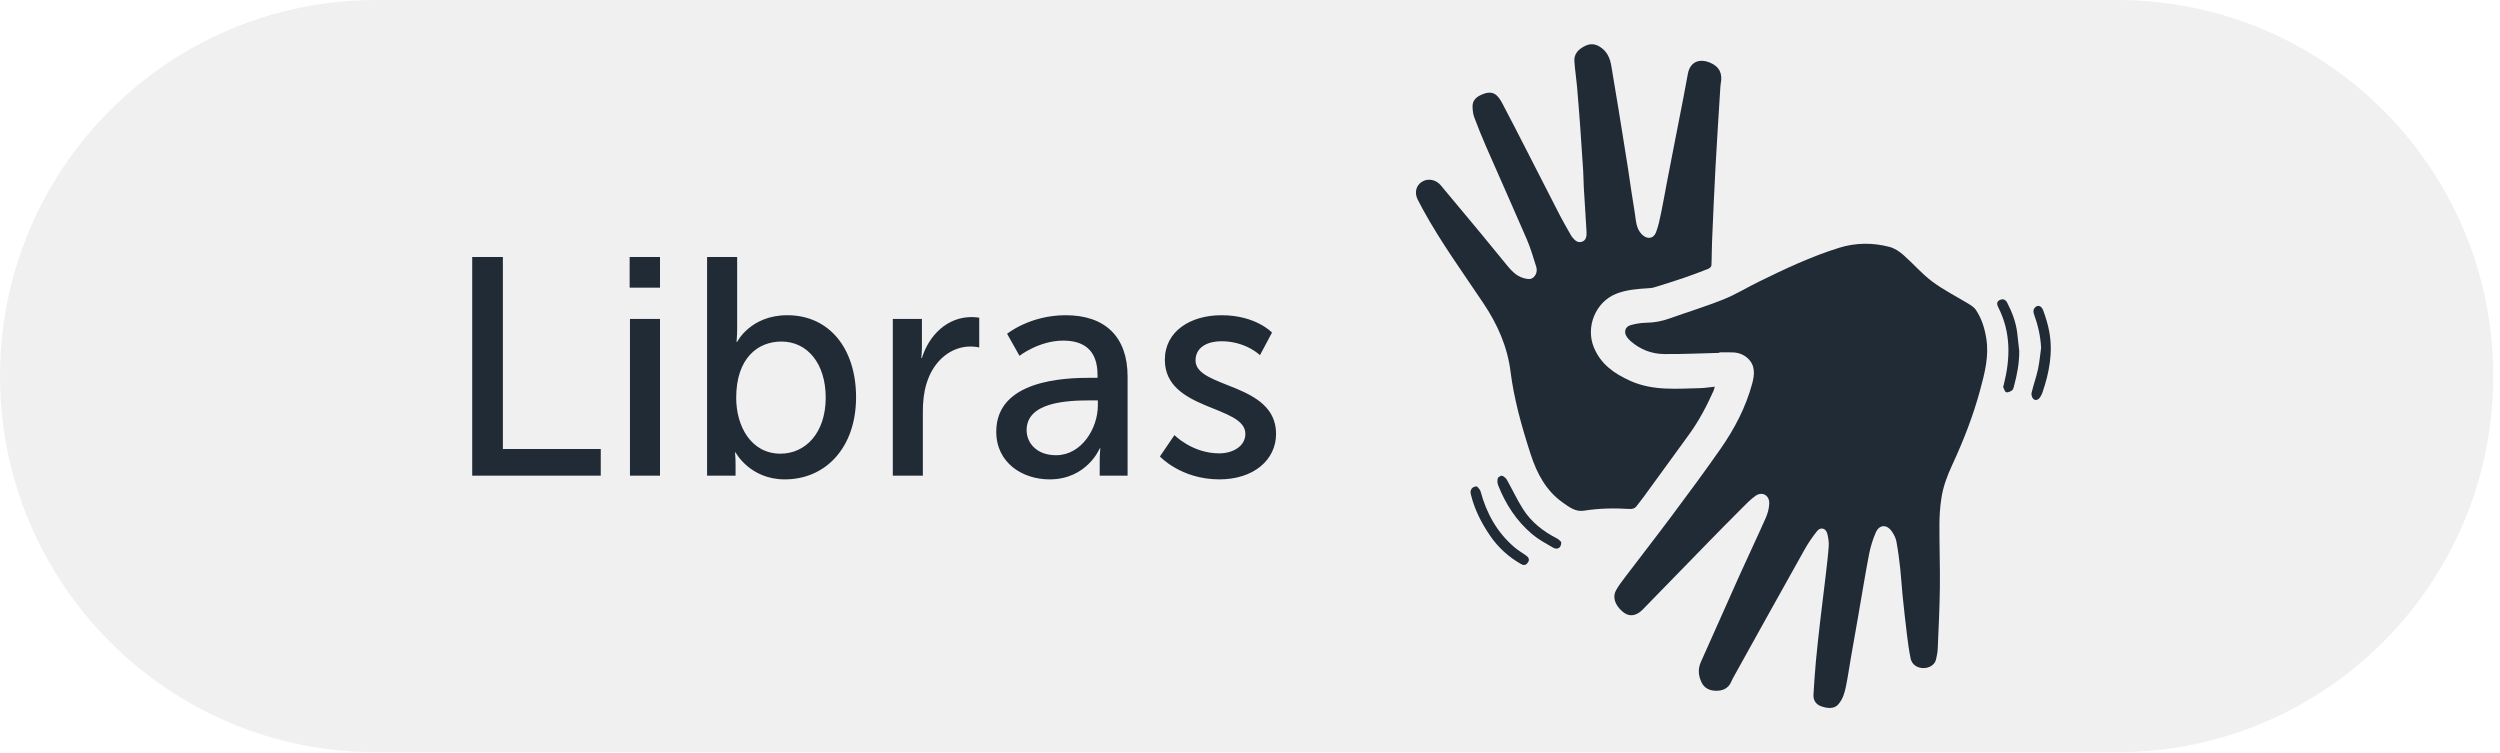
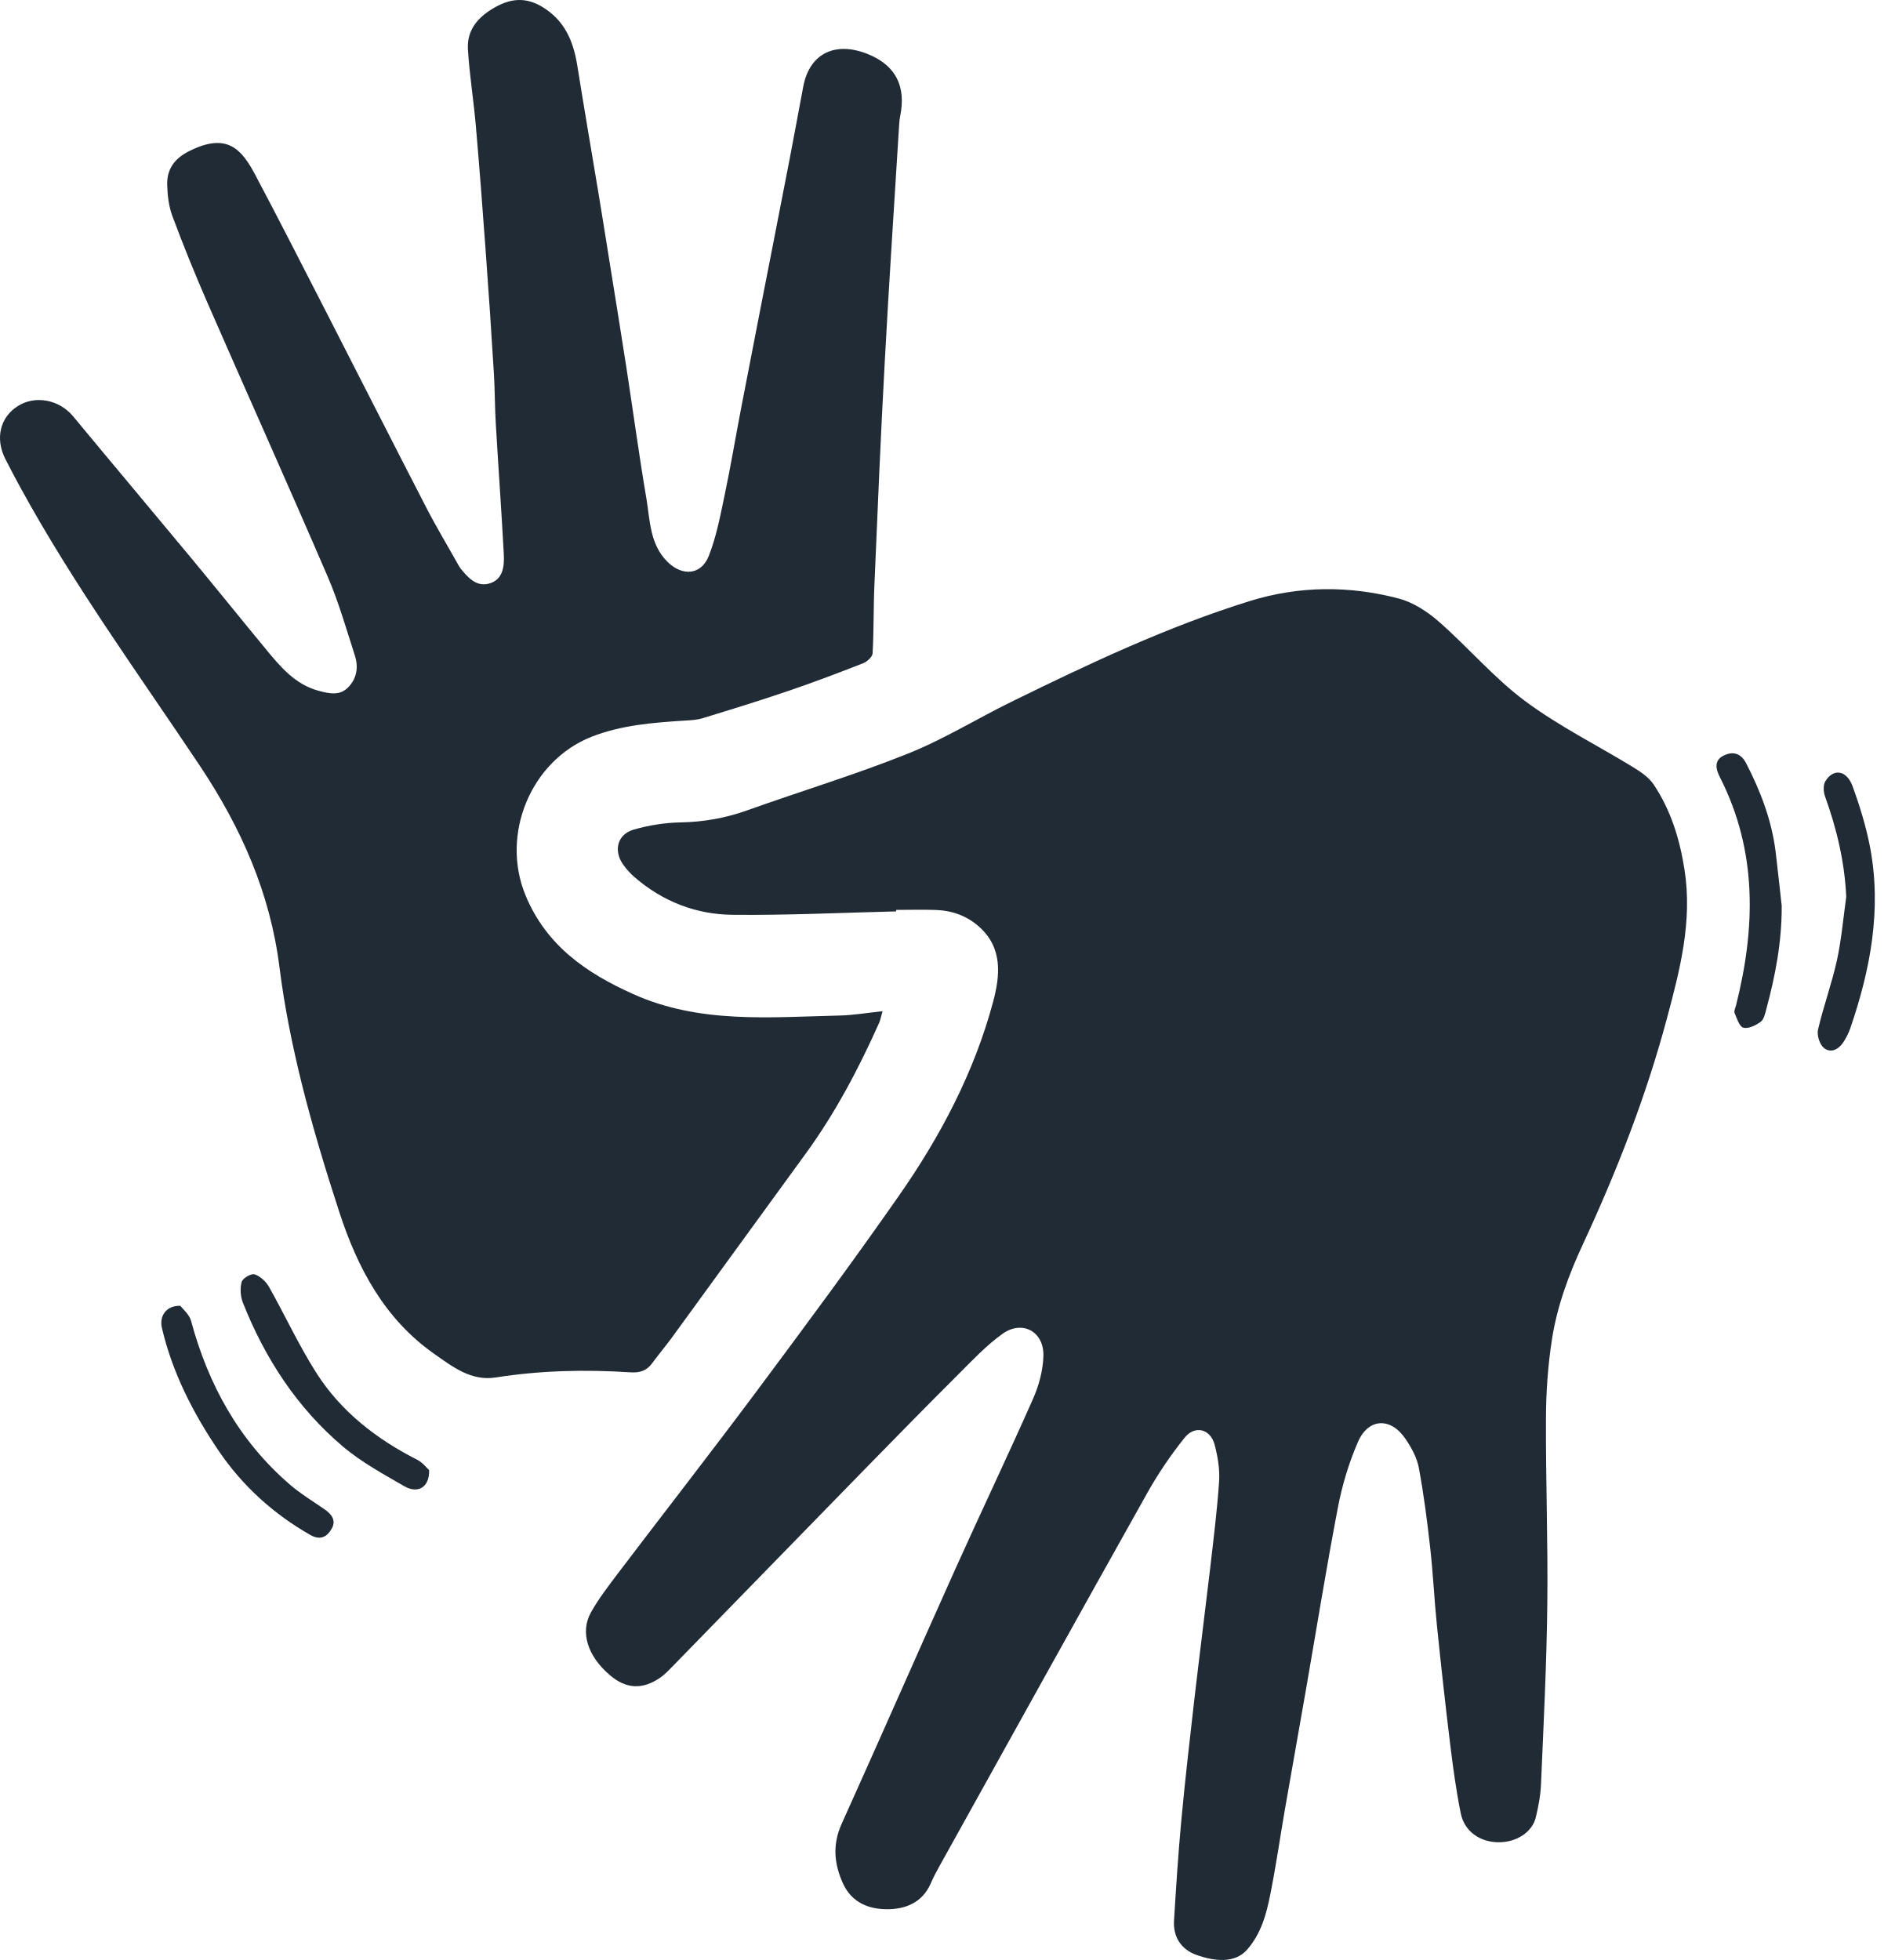
- <svg xmlns="http://www.w3.org/2000/svg" width="113" height="34" viewBox="0 0 113 34" fill="none">
-   <rect width="112.695" height="34" rx="17" fill="#F0F0F0" />
-   <path d="M21.344 21.5V11.616H22.73V20.296H27.154V21.5H21.344ZM28.46 13.002V11.616H29.832V13.002H28.46ZM28.474 21.5V14.416H29.832V21.5H28.474ZM31.96 21.5V11.616H33.319V14.85C33.319 15.2 33.291 15.452 33.291 15.452H33.319C33.319 15.452 33.92 14.248 35.587 14.248C37.49 14.248 38.694 15.76 38.694 17.958C38.694 20.212 37.337 21.668 35.474 21.668C33.892 21.668 33.248 20.45 33.248 20.45H33.221C33.221 20.45 33.248 20.674 33.248 20.982V21.5H31.96ZM33.276 17.986C33.276 19.246 33.934 20.506 35.279 20.506C36.398 20.506 37.322 19.582 37.322 17.972C37.322 16.432 36.496 15.438 35.321 15.438C34.257 15.438 33.276 16.18 33.276 17.986ZM40.355 21.5V14.416H41.671V15.648C41.671 15.942 41.643 16.18 41.643 16.18H41.671C41.993 15.144 42.819 14.332 43.911 14.332C44.093 14.332 44.261 14.36 44.261 14.36V15.704C44.261 15.704 44.079 15.662 43.869 15.662C43.001 15.662 42.203 16.278 41.881 17.328C41.755 17.734 41.713 18.168 41.713 18.602V21.5H40.355ZM45.031 19.512C45.031 17.174 48.111 17.076 49.301 17.076H49.609V16.95C49.609 15.788 48.951 15.396 48.055 15.396C46.963 15.396 46.081 16.082 46.081 16.082L45.521 15.088C45.521 15.088 46.543 14.248 48.167 14.248C49.959 14.248 50.967 15.228 50.967 17.02V21.5H49.707V20.828C49.707 20.506 49.735 20.268 49.735 20.268H49.707C49.707 20.268 49.133 21.668 47.439 21.668C46.221 21.668 45.031 20.926 45.031 19.512ZM46.403 19.442C46.403 20.016 46.851 20.576 47.733 20.576C48.881 20.576 49.623 19.372 49.623 18.322V18.098H49.273C48.251 18.098 46.403 18.168 46.403 19.442ZM52.428 20.632L53.086 19.666C53.086 19.666 53.883 20.492 55.115 20.492C55.703 20.492 56.291 20.184 56.291 19.61C56.291 18.308 52.651 18.574 52.651 16.264C52.651 14.976 53.8 14.248 55.214 14.248C56.767 14.248 57.495 15.032 57.495 15.032L56.95 16.054C56.95 16.054 56.319 15.424 55.2 15.424C54.611 15.424 54.038 15.676 54.038 16.292C54.038 17.566 57.678 17.286 57.678 19.61C57.678 20.786 56.669 21.668 55.115 21.668C53.38 21.668 52.428 20.632 52.428 20.632Z" fill="#212B36" />
-   <path d="M77.717 15.95C76.882 15.97 76.048 16.011 75.213 16.003C74.654 15.997 74.142 15.799 73.71 15.424C73.647 15.369 73.588 15.304 73.539 15.235C73.386 15.021 73.448 14.771 73.699 14.698C73.928 14.632 74.172 14.593 74.41 14.588C74.766 14.582 75.104 14.522 75.44 14.402C76.256 14.11 77.087 13.859 77.891 13.537C78.439 13.319 78.949 13.002 79.482 12.741C80.669 12.158 81.867 11.592 83.132 11.199C83.878 10.967 84.653 10.961 85.411 11.162C85.633 11.221 85.85 11.363 86.026 11.518C86.473 11.91 86.864 12.374 87.338 12.727C87.858 13.115 88.448 13.407 89.002 13.747C89.116 13.817 89.238 13.9 89.31 14.007C89.572 14.4 89.709 14.84 89.782 15.31C89.907 16.103 89.711 16.851 89.51 17.6C89.193 18.784 88.747 19.923 88.233 21.032C88.012 21.506 87.832 21.991 87.753 22.504C87.692 22.899 87.663 23.303 87.662 23.703C87.657 24.657 87.694 25.612 87.682 26.566C87.672 27.48 87.625 28.395 87.586 29.308C87.579 29.478 87.547 29.648 87.507 29.814C87.452 30.046 87.208 30.201 86.931 30.198C86.649 30.194 86.414 30.031 86.358 29.757C86.288 29.411 86.24 29.059 86.197 28.708C86.122 28.096 86.055 27.484 85.992 26.871C85.952 26.479 85.934 26.084 85.89 25.692C85.844 25.282 85.792 24.872 85.716 24.467C85.687 24.311 85.603 24.157 85.513 24.024C85.286 23.69 84.944 23.703 84.784 24.071C84.647 24.387 84.544 24.726 84.479 25.065C84.301 25.993 84.151 26.927 83.989 27.858C83.883 28.465 83.775 29.072 83.669 29.679C83.593 30.119 83.53 30.561 83.442 30.999C83.382 31.3 83.303 31.594 83.089 31.84C82.906 32.052 82.596 32.025 82.306 31.92C82.08 31.837 81.953 31.648 81.969 31.395C82.001 30.883 82.033 30.371 82.081 29.86C82.138 29.246 82.209 28.633 82.279 28.02C82.357 27.348 82.443 26.677 82.522 26.006C82.573 25.563 82.629 25.12 82.659 24.676C82.671 24.491 82.638 24.296 82.591 24.114C82.528 23.871 82.288 23.809 82.131 24.006C81.919 24.271 81.725 24.555 81.56 24.851C80.493 26.753 79.437 28.66 78.378 30.565C78.33 30.651 78.284 30.739 78.245 30.829C78.116 31.124 77.855 31.224 77.576 31.223C77.296 31.222 77.037 31.122 76.903 30.83C76.766 30.528 76.739 30.234 76.881 29.918C77.467 28.619 78.039 27.313 78.623 26.013C79.014 25.144 79.425 24.284 79.81 23.413C79.901 23.209 79.964 22.975 79.97 22.752C79.979 22.382 79.648 22.201 79.348 22.413C79.1 22.589 78.887 22.817 78.67 23.034C78.191 23.511 77.719 23.993 77.247 24.476C76.259 25.488 75.273 26.502 74.286 27.514C74.231 27.57 74.176 27.628 74.112 27.673C73.836 27.867 73.584 27.854 73.333 27.639C72.997 27.352 72.875 26.986 73.043 26.683C73.16 26.472 73.31 26.279 73.455 26.086C74.16 25.157 74.877 24.238 75.574 23.303C76.314 22.31 77.052 21.315 77.76 20.3C78.393 19.393 78.91 18.415 79.199 17.338C79.305 16.943 79.355 16.512 78.985 16.183C78.795 16.015 78.571 15.937 78.323 15.928C78.121 15.921 77.918 15.927 77.715 15.927C77.715 15.934 77.715 15.942 77.716 15.95L77.717 15.95Z" fill="#212B36" />
-   <path d="M77.508 17.478C77.481 17.571 77.474 17.615 77.456 17.655C77.142 18.358 76.784 19.037 76.33 19.66C75.647 20.598 74.966 21.536 74.283 22.474C74.186 22.606 74.08 22.731 73.984 22.863C73.898 22.98 73.797 23.015 73.647 23.005C72.958 22.96 72.27 22.976 71.585 23.084C71.21 23.143 70.921 22.916 70.641 22.719C69.885 22.186 69.472 21.408 69.192 20.551C68.981 19.902 68.783 19.247 68.618 18.585C68.474 18 68.353 17.406 68.278 16.808C68.136 15.669 67.689 14.665 67.061 13.724C66.122 12.318 65.125 10.949 64.311 9.46C64.233 9.316 64.155 9.171 64.081 9.024C63.923 8.711 64.001 8.387 64.273 8.215C64.542 8.045 64.908 8.118 65.119 8.372C65.721 9.099 66.329 9.82 66.931 10.546C67.315 11.01 67.692 11.48 68.076 11.944C68.297 12.212 68.52 12.478 68.879 12.574C69.037 12.615 69.191 12.653 69.321 12.528C69.461 12.393 69.489 12.215 69.431 12.035C69.301 11.63 69.184 11.217 69.016 10.827C68.413 9.427 67.788 8.037 67.178 6.641C66.986 6.202 66.806 5.757 66.639 5.309C66.583 5.159 66.563 4.989 66.559 4.827C66.554 4.591 66.667 4.43 66.888 4.317C67.466 4.023 67.692 4.272 67.904 4.671C68.27 5.361 68.624 6.058 68.981 6.753C69.496 7.758 70.007 8.766 70.525 9.77C70.678 10.067 70.85 10.354 71.014 10.645C71.024 10.662 71.033 10.68 71.045 10.695C71.159 10.836 71.287 10.985 71.482 10.933C71.699 10.876 71.721 10.67 71.711 10.481C71.675 9.813 71.627 9.146 71.588 8.478C71.573 8.228 71.576 7.978 71.56 7.728C71.521 7.092 71.479 6.456 71.432 5.821C71.386 5.185 71.337 4.549 71.282 3.914C71.248 3.529 71.186 3.146 71.162 2.761C71.142 2.451 71.324 2.252 71.583 2.108C71.826 1.973 72.053 1.956 72.301 2.106C72.641 2.312 72.775 2.627 72.835 2.999C72.941 3.66 73.054 4.32 73.164 4.981C73.221 5.324 73.275 5.668 73.33 6.011C73.415 6.542 73.502 7.073 73.584 7.605C73.688 8.279 73.779 8.956 73.893 9.628C73.95 9.966 73.944 10.329 74.216 10.599C74.443 10.824 74.731 10.804 74.848 10.51C74.962 10.221 75.022 9.908 75.086 9.602C75.18 9.16 75.254 8.714 75.339 8.27C75.441 7.741 75.544 7.212 75.647 6.683C75.792 5.937 75.94 5.191 76.084 4.444C76.157 4.07 76.224 3.695 76.295 3.321C76.394 2.808 76.795 2.627 77.291 2.831C77.718 3.007 77.868 3.33 77.778 3.776C77.771 3.814 77.766 3.854 77.763 3.893C77.688 5.112 77.606 6.331 77.541 7.551C77.479 8.68 77.432 9.809 77.384 10.938C77.368 11.291 77.375 11.646 77.356 11.999C77.353 12.053 77.273 12.127 77.213 12.151C76.837 12.298 76.459 12.442 76.076 12.572C75.64 12.721 75.198 12.857 74.757 12.992C74.672 13.019 74.579 13.024 74.489 13.029C74.001 13.06 73.514 13.096 73.052 13.278C72.124 13.645 71.658 14.773 72.044 15.705C72.36 16.47 72.97 16.892 73.69 17.215C74.712 17.674 75.783 17.568 76.849 17.544C77.059 17.539 77.267 17.503 77.507 17.478H77.508Z" fill="#212B36" />
-   <path d="M91.27 15.873C91.272 16.414 91.173 16.933 91.034 17.447C91.016 17.516 90.997 17.605 90.947 17.641C90.873 17.695 90.76 17.75 90.683 17.73C90.622 17.714 90.584 17.588 90.549 17.506C90.536 17.476 90.56 17.43 90.57 17.392C90.871 16.201 90.899 15.028 90.326 13.9C90.258 13.767 90.232 13.636 90.385 13.563C90.519 13.498 90.644 13.524 90.726 13.683C90.947 14.112 91.117 14.556 91.177 15.038C91.211 15.316 91.239 15.595 91.271 15.874L91.27 15.873Z" fill="#212B36" />
-   <path d="M92.258 15.732C92.234 15.195 92.113 14.689 91.934 14.192C91.908 14.123 91.902 14.016 91.938 13.958C92.06 13.757 92.264 13.786 92.354 14.033C92.466 14.339 92.563 14.656 92.624 14.976C92.802 15.926 92.627 16.843 92.319 17.741C92.293 17.815 92.257 17.887 92.214 17.952C92.141 18.065 92.019 18.124 91.916 18.04C91.85 17.987 91.806 17.844 91.826 17.759C91.909 17.403 92.036 17.057 92.115 16.7C92.184 16.383 92.212 16.055 92.257 15.732L92.258 15.732Z" fill="#212B36" />
-   <path d="M66.761 21.987C66.801 22.041 66.898 22.119 66.924 22.217C67.189 23.198 67.66 24.052 68.432 24.719C68.598 24.863 68.789 24.978 68.971 25.104C69.079 25.179 69.149 25.276 69.075 25.401C69.004 25.523 68.905 25.582 68.749 25.494C68.185 25.172 67.712 24.744 67.348 24.208C66.957 23.632 66.639 23.014 66.478 22.325C66.436 22.145 66.541 21.981 66.76 21.987H66.761Z" fill="#212B36" />
-   <path d="M70.568 24.503C70.575 24.769 70.393 24.867 70.188 24.748C69.867 24.562 69.534 24.382 69.252 24.144C68.549 23.55 68.056 22.794 67.718 21.938C67.68 21.842 67.672 21.717 67.699 21.621C67.715 21.564 67.844 21.489 67.895 21.505C67.981 21.532 68.069 21.613 68.116 21.695C68.363 22.133 68.574 22.594 68.844 23.017C69.222 23.609 69.765 24.028 70.387 24.344C70.469 24.386 70.531 24.468 70.568 24.502L70.568 24.503Z" fill="#212B36" />
+ <svg xmlns="http://www.w3.org/2000/svg" width="29" height="30" viewBox="0 0 29 30" fill="none">
+   <path d="M13.717 13.95C12.882 13.97 12.048 14.011 11.213 14.002C10.654 13.997 10.142 13.799 9.71 13.424C9.647 13.369 9.588 13.304 9.539 13.235C9.386 13.021 9.448 12.771 9.699 12.698C9.928 12.632 10.172 12.593 10.41 12.588C10.766 12.582 11.104 12.522 11.44 12.402C12.256 12.11 13.087 11.859 13.891 11.537C14.439 11.319 14.949 11.002 15.482 10.741C16.669 10.158 17.867 9.592 19.131 9.199C19.878 8.967 20.653 8.961 21.411 9.162C21.633 9.221 21.85 9.363 22.026 9.518C22.473 9.91 22.864 10.374 23.338 10.727C23.858 11.115 24.448 11.407 25.003 11.747C25.116 11.817 25.238 11.9 25.31 12.007C25.572 12.4 25.709 12.84 25.782 13.31C25.907 14.103 25.711 14.851 25.51 15.6C25.193 16.784 24.747 17.923 24.233 19.032C24.012 19.506 23.832 19.991 23.753 20.504C23.692 20.899 23.663 21.303 23.662 21.703C23.657 22.657 23.694 23.612 23.682 24.566C23.672 25.48 23.625 26.395 23.586 27.308C23.579 27.478 23.547 27.648 23.507 27.814C23.452 28.046 23.208 28.201 22.931 28.198C22.649 28.194 22.414 28.031 22.358 27.757C22.288 27.411 22.24 27.059 22.197 26.708C22.122 26.096 22.055 25.484 21.992 24.871C21.952 24.479 21.934 24.084 21.89 23.692C21.844 23.282 21.792 22.872 21.716 22.467C21.687 22.311 21.603 22.157 21.512 22.024C21.286 21.69 20.944 21.703 20.784 22.071C20.647 22.387 20.544 22.726 20.479 23.065C20.301 23.993 20.151 24.927 19.989 25.858C19.883 26.465 19.775 27.072 19.669 27.679C19.593 28.119 19.53 28.561 19.442 28.999C19.382 29.3 19.303 29.594 19.089 29.84C18.906 30.052 18.596 30.025 18.306 29.92C18.08 29.837 17.953 29.648 17.969 29.395C18.001 28.883 18.033 28.371 18.081 27.86C18.138 27.246 18.209 26.633 18.279 26.02C18.357 25.348 18.443 24.677 18.522 24.006C18.573 23.563 18.629 23.12 18.659 22.676C18.671 22.491 18.639 22.296 18.591 22.114C18.528 21.871 18.288 21.809 18.131 22.006C17.919 22.271 17.726 22.555 17.56 22.851C16.493 24.753 15.437 26.66 14.378 28.565C14.33 28.651 14.284 28.739 14.245 28.829C14.116 29.124 13.855 29.224 13.575 29.223C13.296 29.222 13.037 29.122 12.903 28.83C12.766 28.528 12.739 28.234 12.881 27.918C13.467 26.619 14.039 25.313 14.623 24.013C15.014 23.144 15.425 22.284 15.81 21.413C15.901 21.209 15.964 20.975 15.97 20.752C15.979 20.382 15.649 20.201 15.348 20.413C15.1 20.589 14.887 20.817 14.67 21.034C14.191 21.511 13.719 21.993 13.247 22.476C12.259 23.488 11.273 24.502 10.286 25.514C10.231 25.57 10.176 25.628 10.113 25.673C9.836 25.867 9.584 25.854 9.333 25.639C8.997 25.352 8.875 24.986 9.043 24.683C9.16 24.472 9.31 24.279 9.455 24.086C10.16 23.157 10.877 22.238 11.574 21.303C12.314 20.31 13.052 19.315 13.76 18.3C14.393 17.393 14.91 16.415 15.199 15.338C15.305 14.943 15.355 14.512 14.985 14.184C14.795 14.015 14.571 13.937 14.323 13.928C14.121 13.921 13.918 13.927 13.715 13.927C13.715 13.934 13.715 13.942 13.716 13.95L13.717 13.95Z" fill="#212B36" />
+   <path d="M13.508 15.478C13.481 15.571 13.474 15.615 13.456 15.655C13.142 16.358 12.784 17.037 12.33 17.66C11.647 18.598 10.966 19.536 10.283 20.474C10.187 20.606 10.08 20.731 9.984 20.863C9.898 20.98 9.797 21.015 9.647 21.005C8.958 20.96 8.27 20.976 7.585 21.084C7.21 21.143 6.921 20.916 6.641 20.719C5.885 20.186 5.472 19.408 5.193 18.551C4.981 17.902 4.783 17.247 4.618 16.585C4.474 16 4.353 15.406 4.278 14.808C4.136 13.669 3.688 12.665 3.061 11.724C2.122 10.318 1.125 8.949 0.311 7.46C0.233 7.316 0.155 7.171 0.081 7.024C-0.077 6.711 0.001 6.387 0.273 6.215C0.542 6.045 0.908 6.118 1.119 6.372C1.721 7.099 2.329 7.821 2.931 8.547C3.315 9.01 3.692 9.48 4.076 9.944C4.297 10.212 4.52 10.478 4.879 10.574C5.037 10.615 5.191 10.653 5.321 10.528C5.461 10.393 5.489 10.215 5.432 10.035C5.301 9.63 5.184 9.217 5.016 8.827C4.413 7.427 3.788 6.037 3.178 4.641C2.986 4.202 2.806 3.757 2.639 3.309C2.583 3.159 2.563 2.989 2.559 2.827C2.554 2.591 2.667 2.43 2.888 2.317C3.466 2.023 3.692 2.272 3.904 2.671C4.27 3.361 4.624 4.058 4.981 4.753C5.496 5.758 6.007 6.766 6.525 7.77C6.678 8.067 6.851 8.354 7.014 8.645C7.024 8.662 7.033 8.68 7.045 8.696C7.159 8.836 7.287 8.985 7.482 8.933C7.699 8.876 7.721 8.67 7.711 8.481C7.675 7.813 7.627 7.146 7.588 6.478C7.573 6.228 7.575 5.978 7.56 5.728C7.521 5.092 7.479 4.456 7.432 3.821C7.386 3.185 7.337 2.549 7.282 1.914C7.248 1.529 7.186 1.146 7.162 0.761C7.142 0.451 7.324 0.252 7.583 0.108C7.826 -0.027 8.053 -0.044 8.301 0.106C8.641 0.312 8.775 0.627 8.835 0.999C8.941 1.66 9.054 2.32 9.164 2.981C9.221 3.324 9.275 3.668 9.33 4.011C9.415 4.542 9.502 5.073 9.584 5.605C9.688 6.279 9.779 6.956 9.893 7.628C9.95 7.966 9.944 8.329 10.216 8.599C10.443 8.824 10.731 8.804 10.848 8.51C10.962 8.221 11.022 7.908 11.086 7.602C11.18 7.16 11.254 6.714 11.339 6.27C11.441 5.741 11.544 5.212 11.647 4.683C11.792 3.937 11.94 3.191 12.084 2.444C12.157 2.07 12.223 1.695 12.295 1.321C12.394 0.808 12.795 0.627 13.291 0.831C13.718 1.007 13.868 1.33 13.778 1.776C13.771 1.814 13.765 1.854 13.763 1.893C13.688 3.112 13.606 4.331 13.541 5.551C13.479 6.679 13.432 7.809 13.384 8.938C13.368 9.292 13.375 9.646 13.356 9.999C13.353 10.053 13.273 10.127 13.213 10.151C12.837 10.298 12.459 10.442 12.076 10.572C11.64 10.721 11.198 10.857 10.757 10.992C10.672 11.019 10.579 11.024 10.489 11.029C10.001 11.06 9.514 11.096 9.052 11.278C8.124 11.645 7.658 12.773 8.044 13.705C8.36 14.47 8.97 14.892 9.69 15.215C10.712 15.674 11.783 15.568 12.849 15.544C13.059 15.539 13.267 15.503 13.507 15.478H13.508Z" fill="#212B36" />
+   <path d="M27.27 13.873C27.272 14.414 27.173 14.933 27.034 15.447C27.016 15.516 26.997 15.605 26.947 15.641C26.872 15.695 26.76 15.75 26.683 15.73C26.622 15.714 26.584 15.588 26.549 15.505C26.536 15.476 26.56 15.43 26.57 15.392C26.871 14.2 26.899 13.028 26.326 11.9C26.258 11.767 26.232 11.636 26.385 11.563C26.519 11.498 26.644 11.524 26.726 11.683C26.947 12.112 27.117 12.556 27.177 13.038C27.211 13.316 27.239 13.595 27.271 13.874L27.27 13.873Z" fill="#212B36" />
+   <path d="M28.258 13.732C28.234 13.195 28.113 12.689 27.934 12.192C27.908 12.123 27.902 12.016 27.938 11.958C28.06 11.757 28.264 11.786 28.354 12.033C28.466 12.339 28.563 12.656 28.624 12.976C28.802 13.926 28.627 14.843 28.319 15.741C28.293 15.815 28.256 15.886 28.214 15.952C28.14 16.065 28.019 16.124 27.916 16.04C27.85 15.987 27.806 15.844 27.826 15.759C27.909 15.403 28.036 15.057 28.115 14.7C28.184 14.383 28.212 14.056 28.257 13.732L28.258 13.732Z" fill="#212B36" />
+   <path d="M2.761 19.987C2.801 20.041 2.898 20.119 2.924 20.217C3.189 21.198 3.66 22.052 4.432 22.719C4.598 22.863 4.789 22.978 4.971 23.104C5.079 23.179 5.149 23.276 5.075 23.401C5.004 23.523 4.905 23.582 4.749 23.494C4.185 23.172 3.712 22.744 3.348 22.208C2.957 21.632 2.639 21.014 2.478 20.325C2.437 20.145 2.541 19.981 2.76 19.987H2.761Z" fill="#212B36" />
+   <path d="M6.568 22.503C6.575 22.769 6.393 22.867 6.187 22.748C5.867 22.562 5.534 22.382 5.252 22.144C4.549 21.55 4.056 20.794 3.717 19.938C3.68 19.842 3.672 19.717 3.699 19.621C3.715 19.564 3.844 19.489 3.895 19.505C3.981 19.532 4.069 19.613 4.116 19.695C4.363 20.133 4.574 20.594 4.844 21.017C5.222 21.609 5.765 22.028 6.387 22.344C6.469 22.386 6.531 22.468 6.568 22.502L6.568 22.503Z" fill="#212B36" />
</svg>
